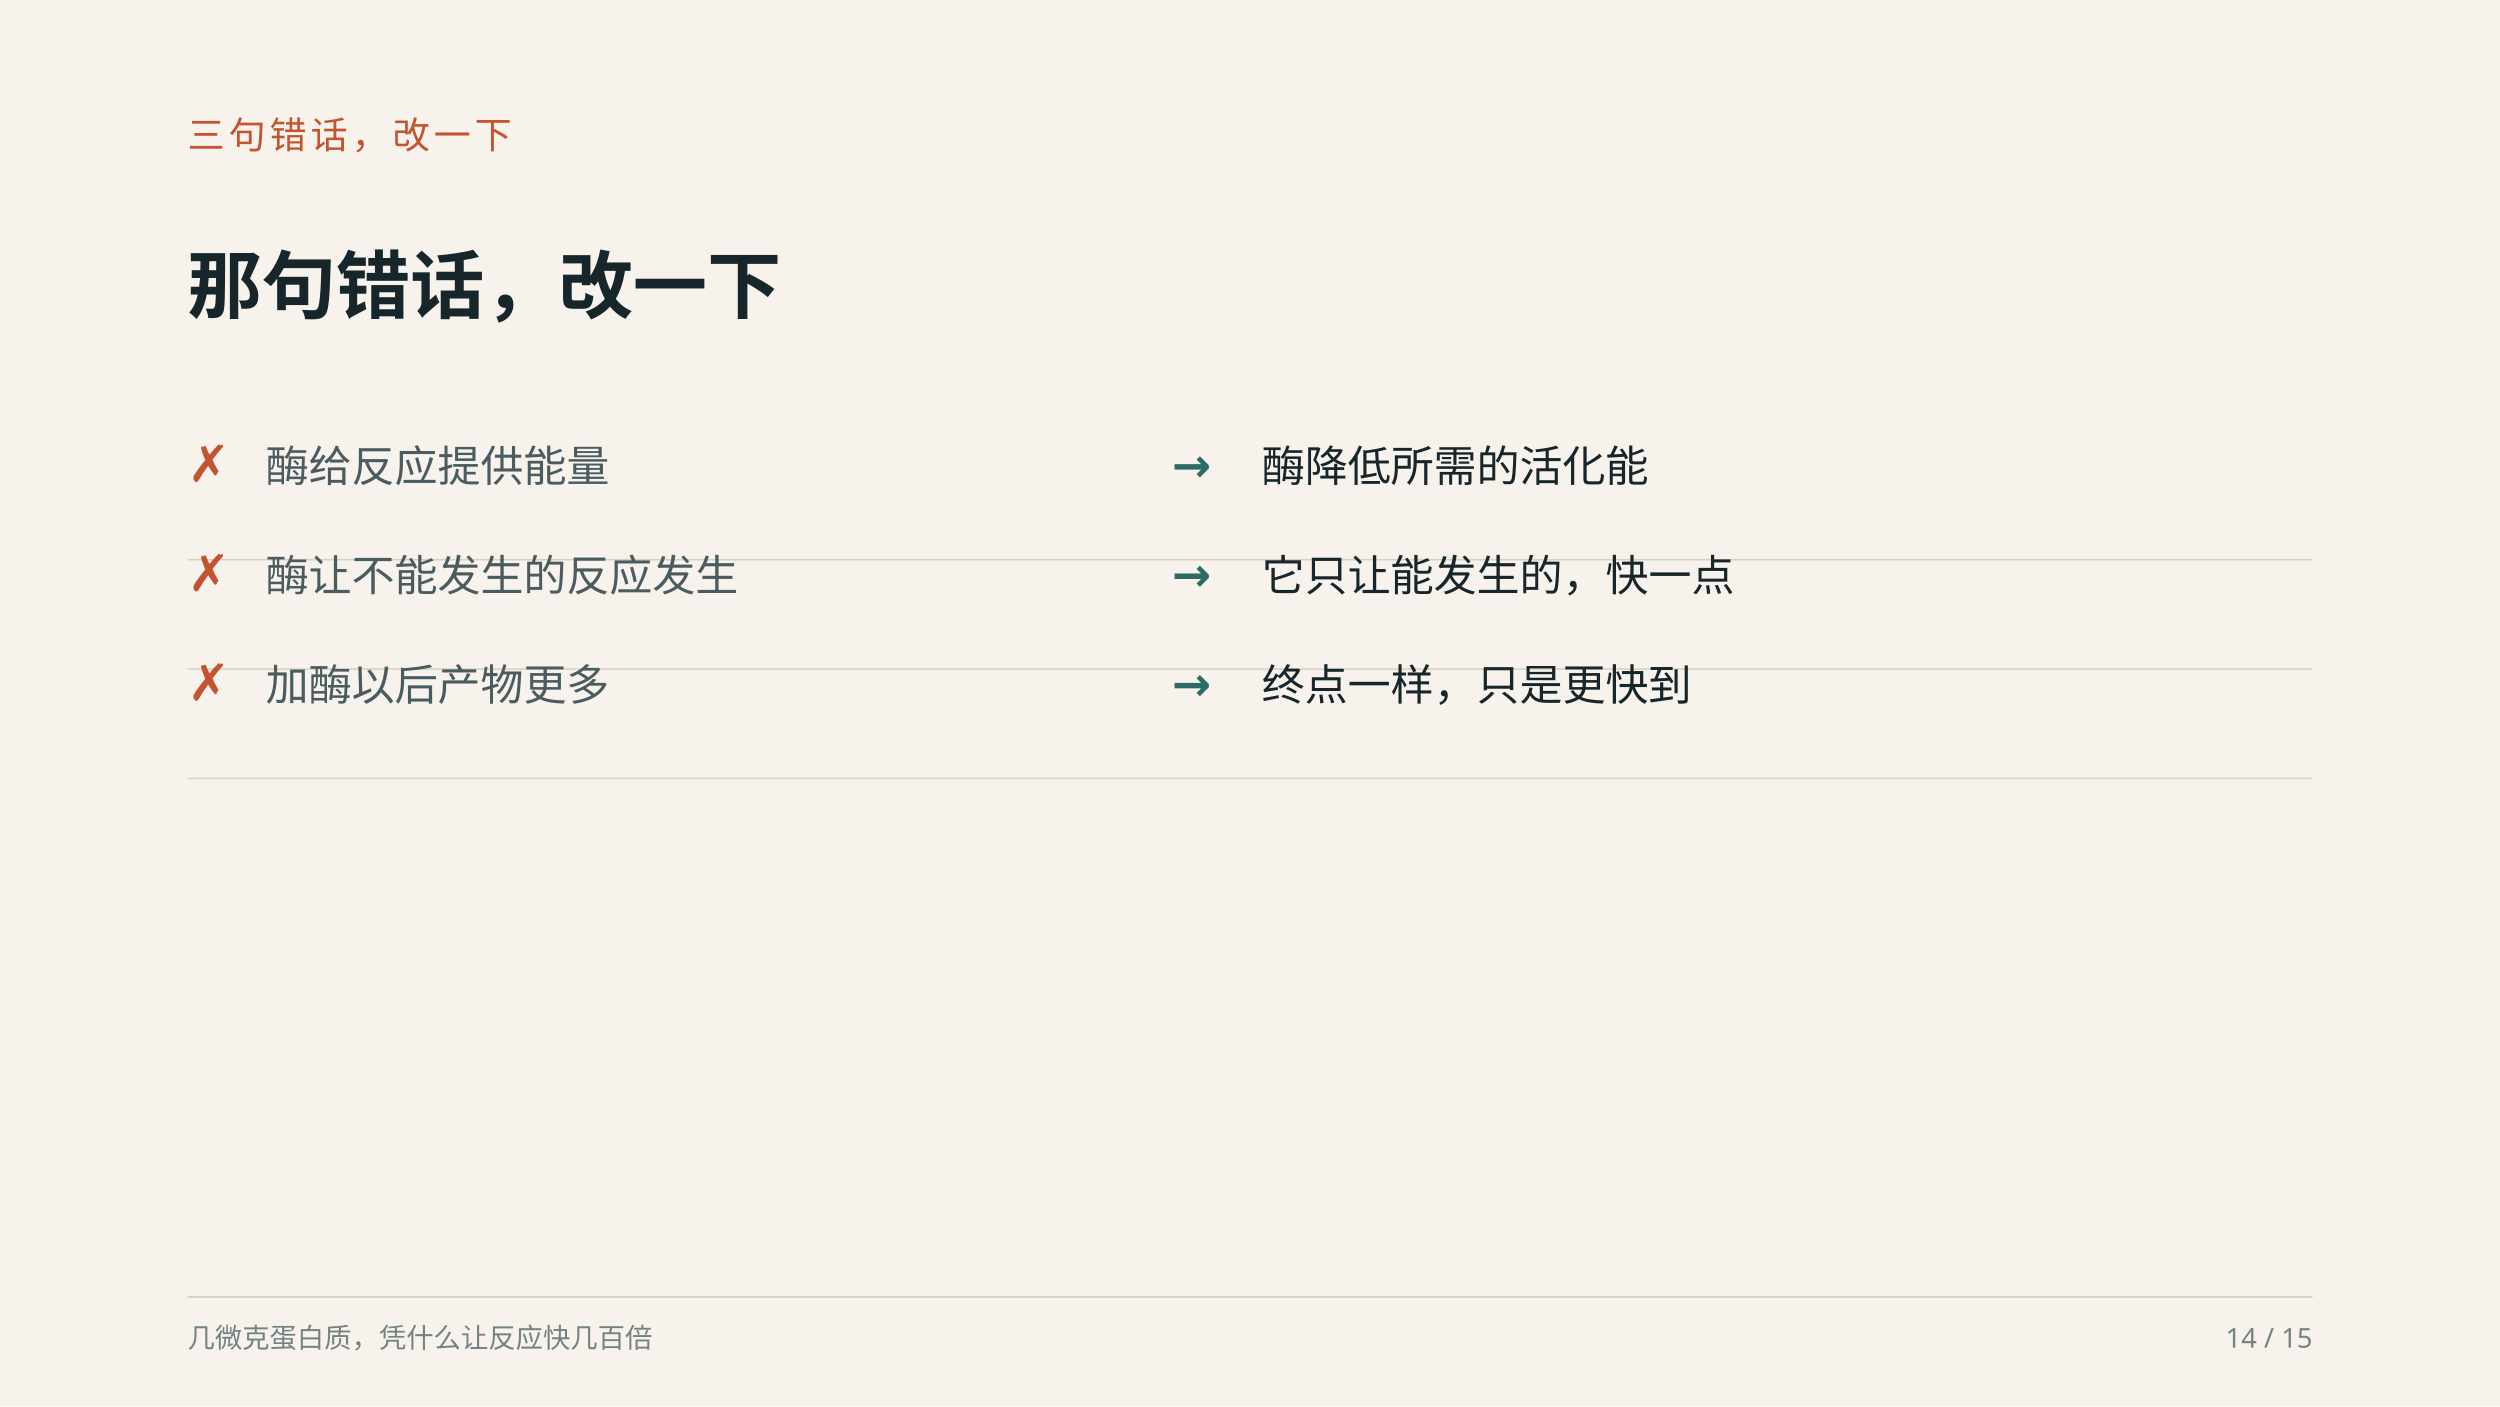
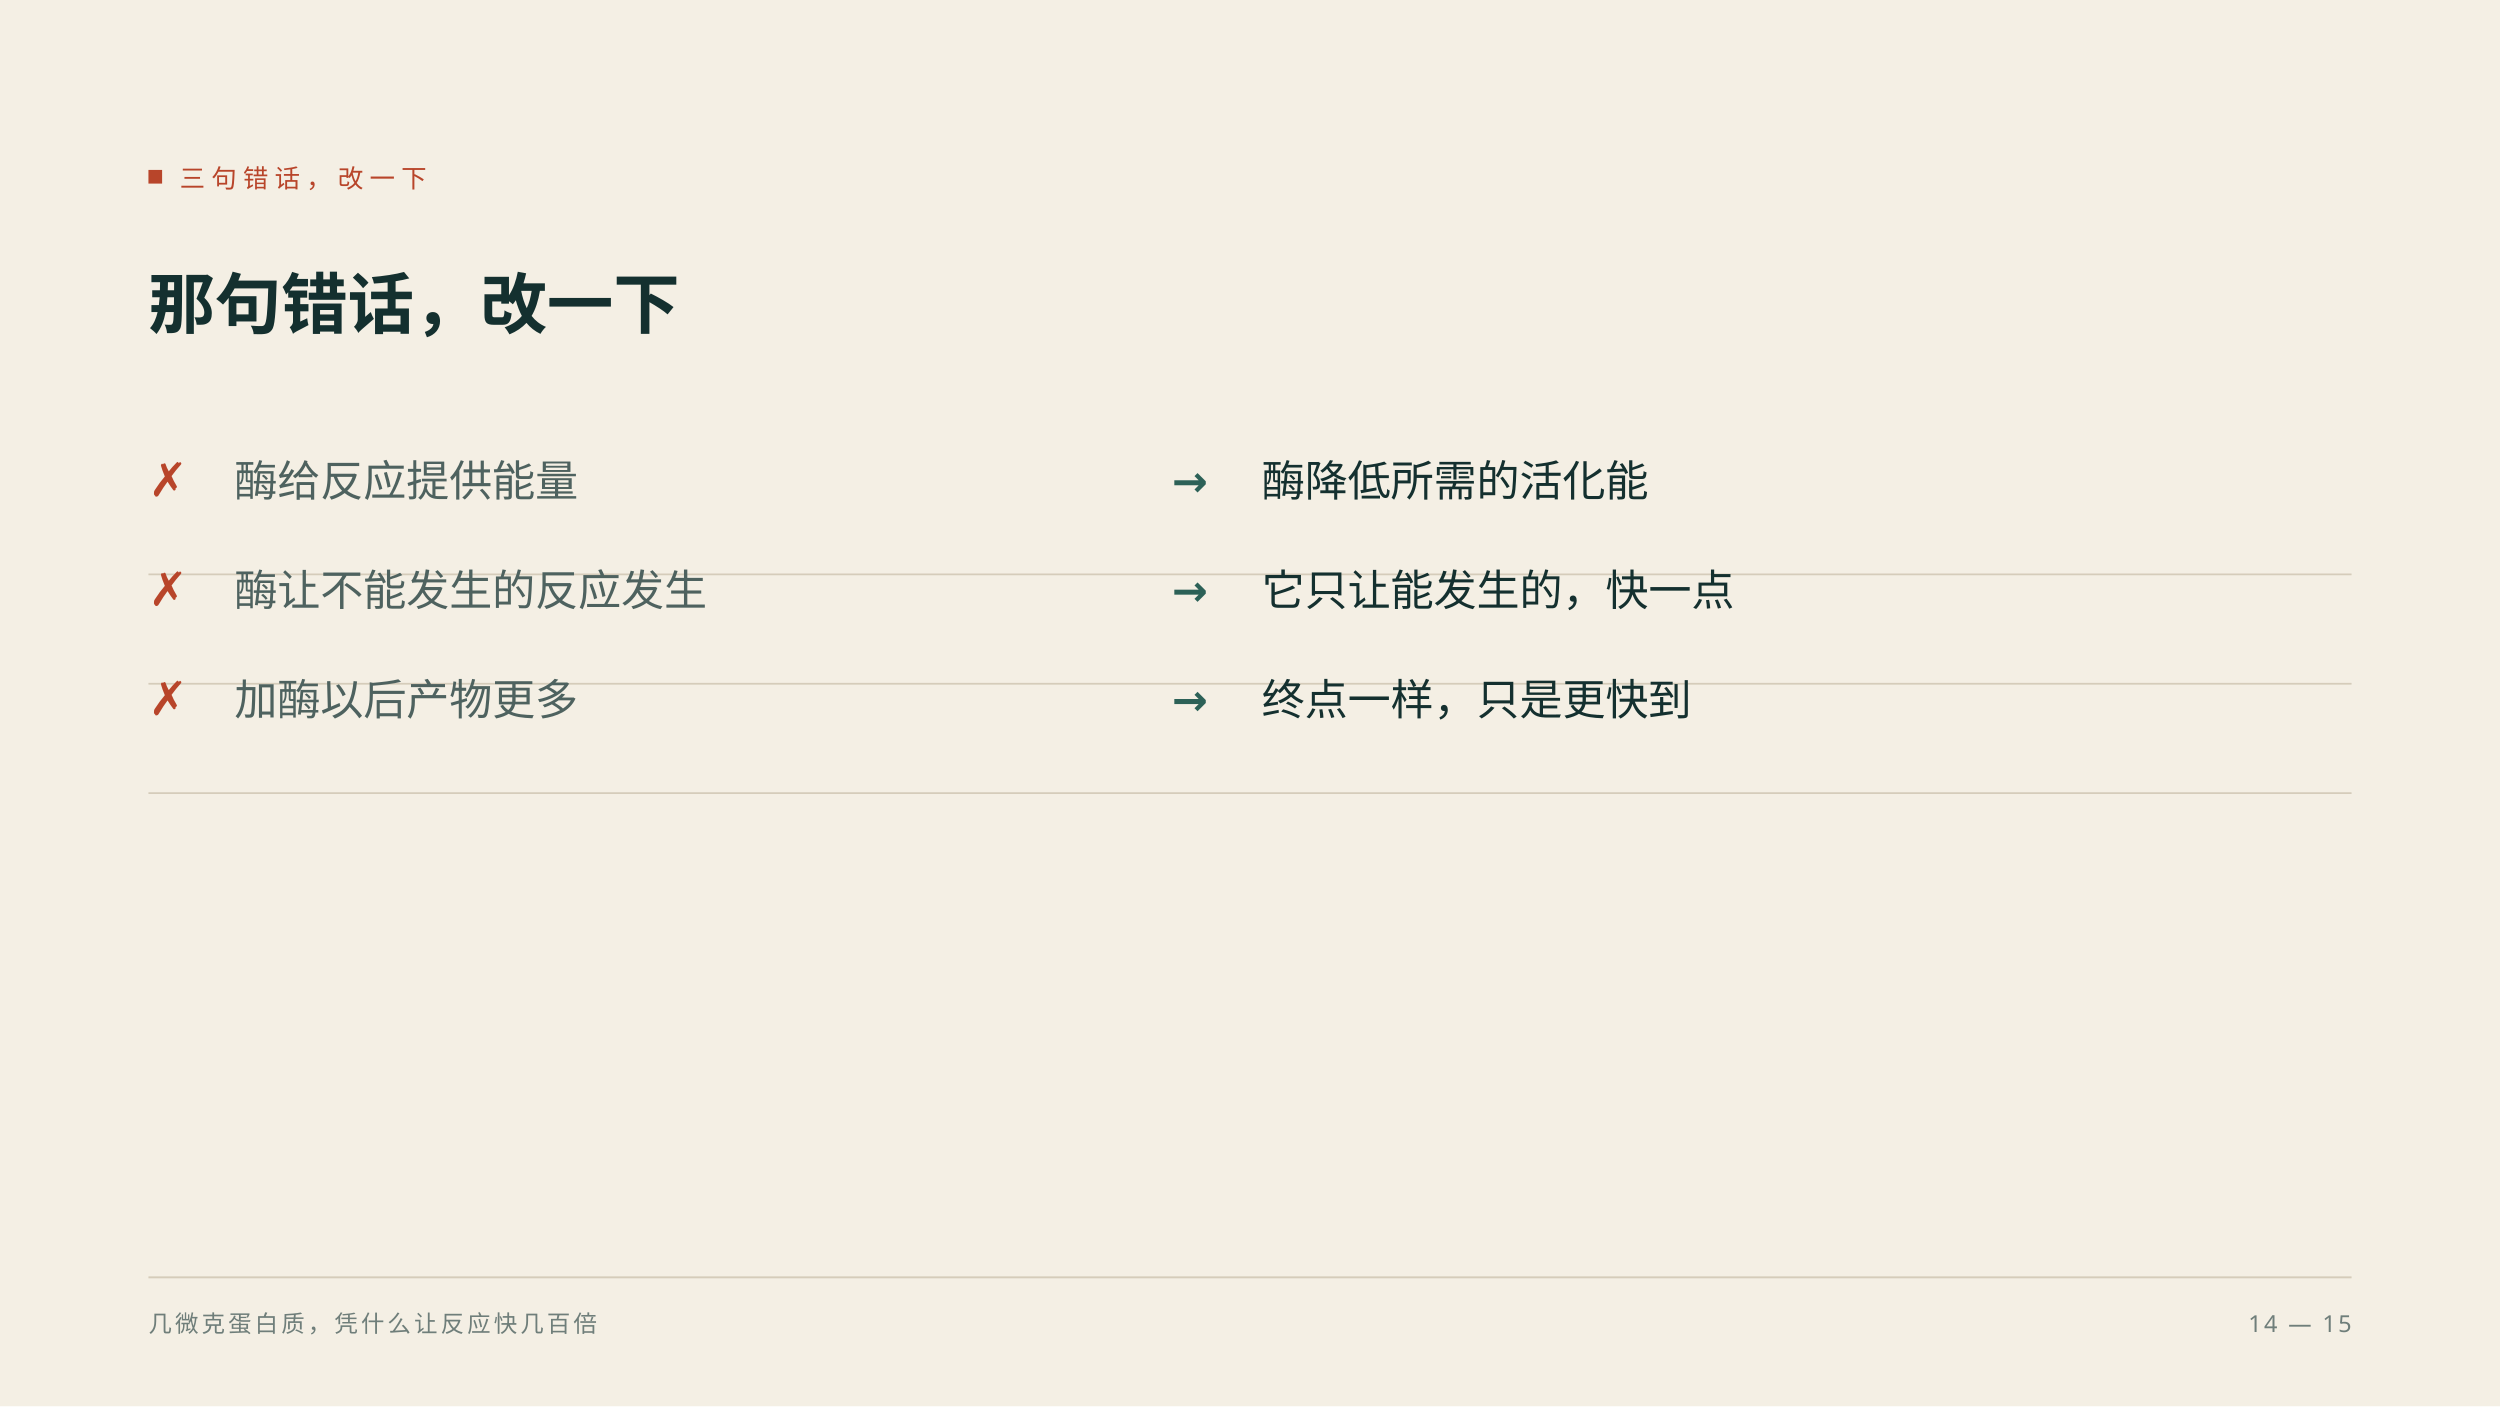
<svg xmlns="http://www.w3.org/2000/svg" lang="zh-CN" viewBox="0 0 1280 720" width="1280" height="720" font-family="PingFang SC, Microsoft YaHei, Noto Sans SC, sans-serif" data-pptx-page-role="content">
-   <rect x="0" y="0" width="1280" height="720" fill="#F7F3EC" id="bg" data-pptx-role="background" />
+   <rect x="0" y="0" width="1280" height="720" fill="#F4EFE4" id="bg" data-pptx-role="background" />
  <g id="content" data-pptx-bounds="0 0 1280 720">
-     <text x="96" y="76" font-size="19" font-weight="500" fill="#C2542F" letter-spacing="2">三句错话，改一下</text>
-     <text x="96" y="160" font-family="Songti SC, STSong, SimSun, serif" font-size="38" font-weight="700" fill="#16262A">那句错话，改一下</text>
-     <text x="96" y="246.56" font-size="26" font-weight="700" fill="#C2542F">✗</text>
-     <text x="136" y="246.56" font-size="22" font-weight="400" fill="#4A5C60">酶给反应提供能量</text>
-     <text x="600" y="246.56" font-size="24" font-weight="700" fill="#2E6B66">→</text>
-     <text x="646" y="246.56" font-size="22" font-weight="500" fill="#16262A">酶降低所需的活化能</text>
-     <line x1="96" y1="286.56" x2="1184" y2="286.56" stroke="#D8D0C0" stroke-width="0.8" />
-     <text x="96" y="302.56" font-size="26" font-weight="700" fill="#C2542F">✗</text>
-     <text x="136" y="302.56" font-size="22" font-weight="400" fill="#4A5C60">酶让不能发生的反应发生</text>
-     <text x="600" y="302.56" font-size="24" font-weight="700" fill="#2E6B66">→</text>
-     <text x="646" y="302.56" font-size="22" font-weight="500" fill="#16262A">它只让能发生的，快一点</text>
-     <line x1="96" y1="342.56" x2="1184" y2="342.56" stroke="#D8D0C0" stroke-width="0.8" />
-     <text x="96" y="358.56" font-size="26" font-weight="700" fill="#C2542F">✗</text>
-     <text x="136" y="358.56" font-size="22" font-weight="400" fill="#4A5C60">加酶以后产物更多</text>
-     <text x="600" y="358.56" font-size="24" font-weight="700" fill="#2E6B66">→</text>
-     <text x="646" y="358.56" font-size="22" font-weight="500" fill="#16262A">终点一样，只是更快到</text>
-     <line x1="96" y1="398.56" x2="1184" y2="398.56" stroke="#D8D0C0" stroke-width="0.8" />
-     <line x1="96" y1="664" x2="1184" y2="664" stroke="#D8D0C0" stroke-width="1" />
-     <text x="96" y="690" font-size="14" font-weight="400" fill="#4A5C60" fill-opacity="0.75">几微克蛋白质，凭什么让反应快几百倍</text>
-     <text x="1184" y="690" font-size="14" font-weight="400" fill="#4A5C60" text-anchor="end" fill-opacity="0.75">14 / 15</text>
+     <rect x="76" y="87" width="7" height="7" fill="#B8452A" />
+     <text x="92" y="96" font-size="13" font-weight="500" fill="#B8452A" letter-spacing="3.2">三句错话，改一下</text>
+     <text x="76" y="168" font-family="Songti SC, STSong, SimSun, serif" font-size="34" font-weight="700" fill="#14302F">那句错话，改一下</text>
+     <text x="76" y="254.08" font-size="24" font-weight="700" fill="#B8452A">✗</text>
+     <text x="120" y="254.08" font-size="22" font-weight="400" fill="#4E625F">酶给反应提供能量</text>
+     <text x="600" y="254.08" font-size="22" font-weight="700" fill="#2C6157">→</text>
+     <text x="646" y="254.08" font-size="22" font-weight="500" fill="#14302F">酶降低所需的活化能</text>
+     <line x1="76" y1="294.08" x2="1204" y2="294.08" stroke="#D5CCBA" stroke-width="0.9" />
+     <text x="76" y="310.08" font-size="24" font-weight="700" fill="#B8452A">✗</text>
+     <text x="120" y="310.08" font-size="22" font-weight="400" fill="#4E625F">酶让不能发生的反应发生</text>
+     <text x="600" y="310.08" font-size="22" font-weight="700" fill="#2C6157">→</text>
+     <text x="646" y="310.08" font-size="22" font-weight="500" fill="#14302F">它只让能发生的，快一点</text>
+     <line x1="76" y1="350.08" x2="1204" y2="350.08" stroke="#D5CCBA" stroke-width="0.9" />
+     <text x="76" y="366.08" font-size="24" font-weight="700" fill="#B8452A">✗</text>
+     <text x="120" y="366.08" font-size="22" font-weight="400" fill="#4E625F">加酶以后产物更多</text>
+     <text x="600" y="366.08" font-size="22" font-weight="700" fill="#2C6157">→</text>
+     <text x="646" y="366.08" font-size="22" font-weight="500" fill="#14302F">终点一样，只是更快到</text>
+     <line x1="76" y1="406.08" x2="1204" y2="406.08" stroke="#D5CCBA" stroke-width="0.9" />
+     <line x1="76" y1="654" x2="1204" y2="654" stroke="#D5CCBA" stroke-width="1" />
+     <text x="76" y="682" font-size="12" font-weight="400" fill="#4E625F" letter-spacing="1.6" fill-opacity="0.8">几微克蛋白质，凭什么让反应快几百倍</text>
+     <text x="1204" y="682" font-size="12" font-weight="400" fill="#4E625F" text-anchor="end" letter-spacing="1.2" fill-opacity="0.8">14 — 15</text>
  </g>
</svg>
